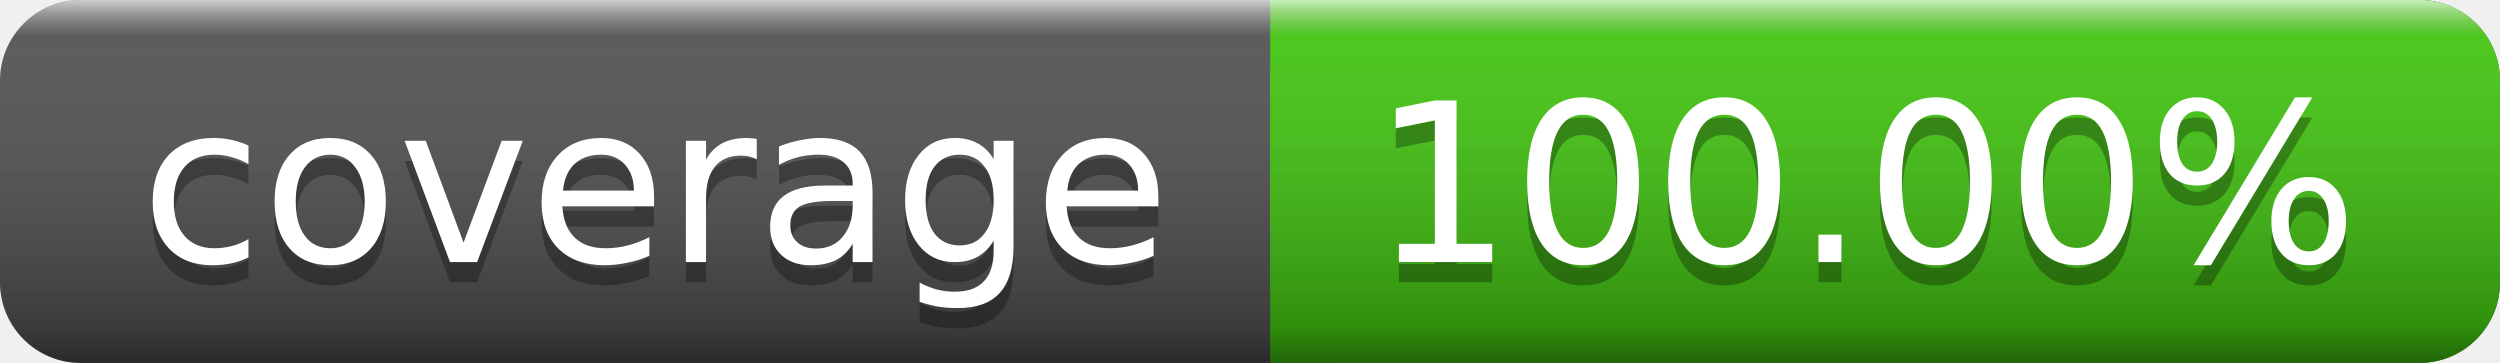
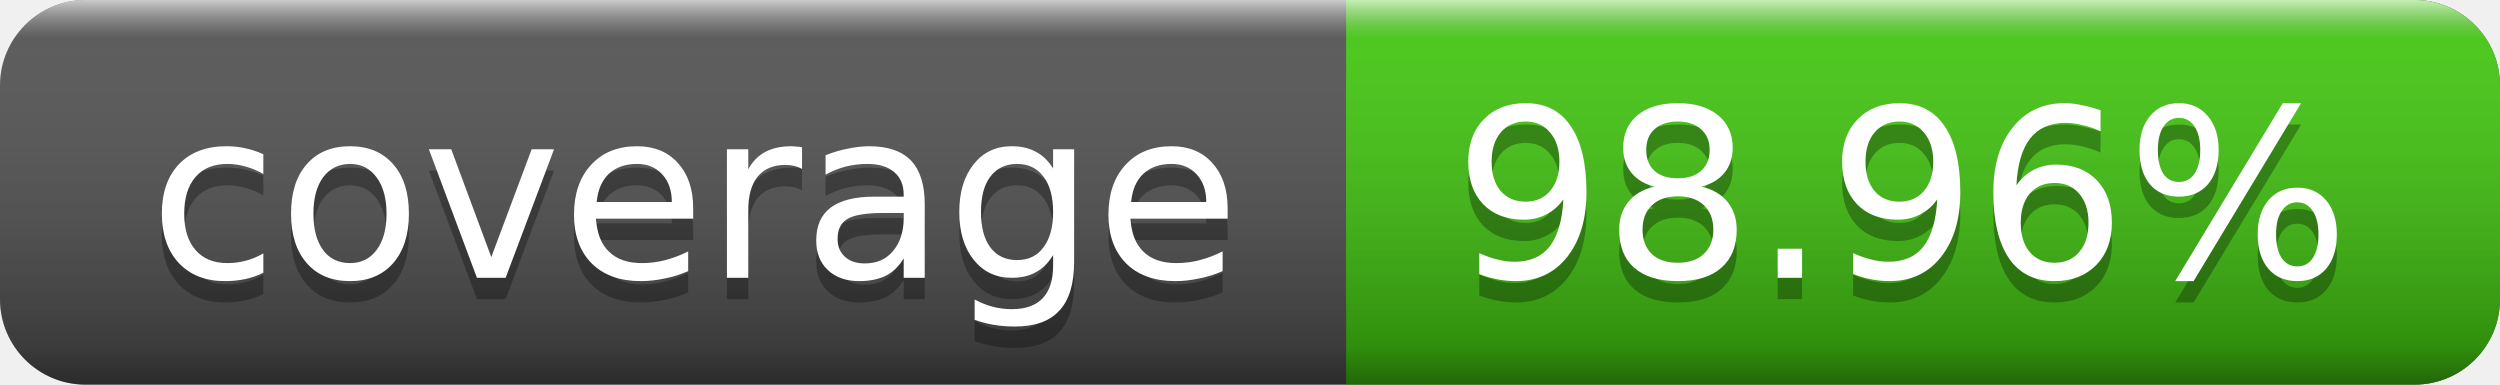
- <svg xmlns="http://www.w3.org/2000/svg" width="124" height="18">
+ <svg xmlns="http://www.w3.org/2000/svg" width="117" height="18">
  <linearGradient id="a" x2="0" y2="100%">
    <stop offset="0" stop-color="#fff" stop-opacity=".7" />
    <stop offset=".1" stop-color="#aaa" stop-opacity=".1" />
    <stop offset=".9" stop-opacity=".3" />
    <stop offset="1" stop-opacity=".5" />
  </linearGradient>
-   <rect rx="4" width="124" height="18" fill="#555" />
-   <rect rx="4" x="63" width="61" height="18" fill="#4c1" />
+   <rect rx="4" width="117" height="18" fill="#555" />
+   <rect rx="4" x="63" width="54" height="18" fill="#4c1" />
  <path fill="#4c1" d="M63 0h4v18h-4z" />
-   <rect rx="4" width="124" height="18" fill="url(#a)" />
+   <rect rx="4" width="117" height="18" fill="url(#a)" />
  <g fill="#fff" text-anchor="middle" font-family="DejaVu Sans,Verdana,Geneva,sans-serif" font-size="11">
    <text x="32.5" y="14" fill="#010101" fill-opacity=".3">coverage</text>
    <text x="32.5" y="13">coverage</text>
-     <text x="92.5" y="14" fill="#010101" fill-opacity=".3">100.00%</text>
-     <text x="92.5" y="13">100.00%</text>
+     <text x="89" y="14" fill="#010101" fill-opacity=".3">98.96%</text>
+     <text x="89" y="13">98.96%</text>
  </g>
</svg>
